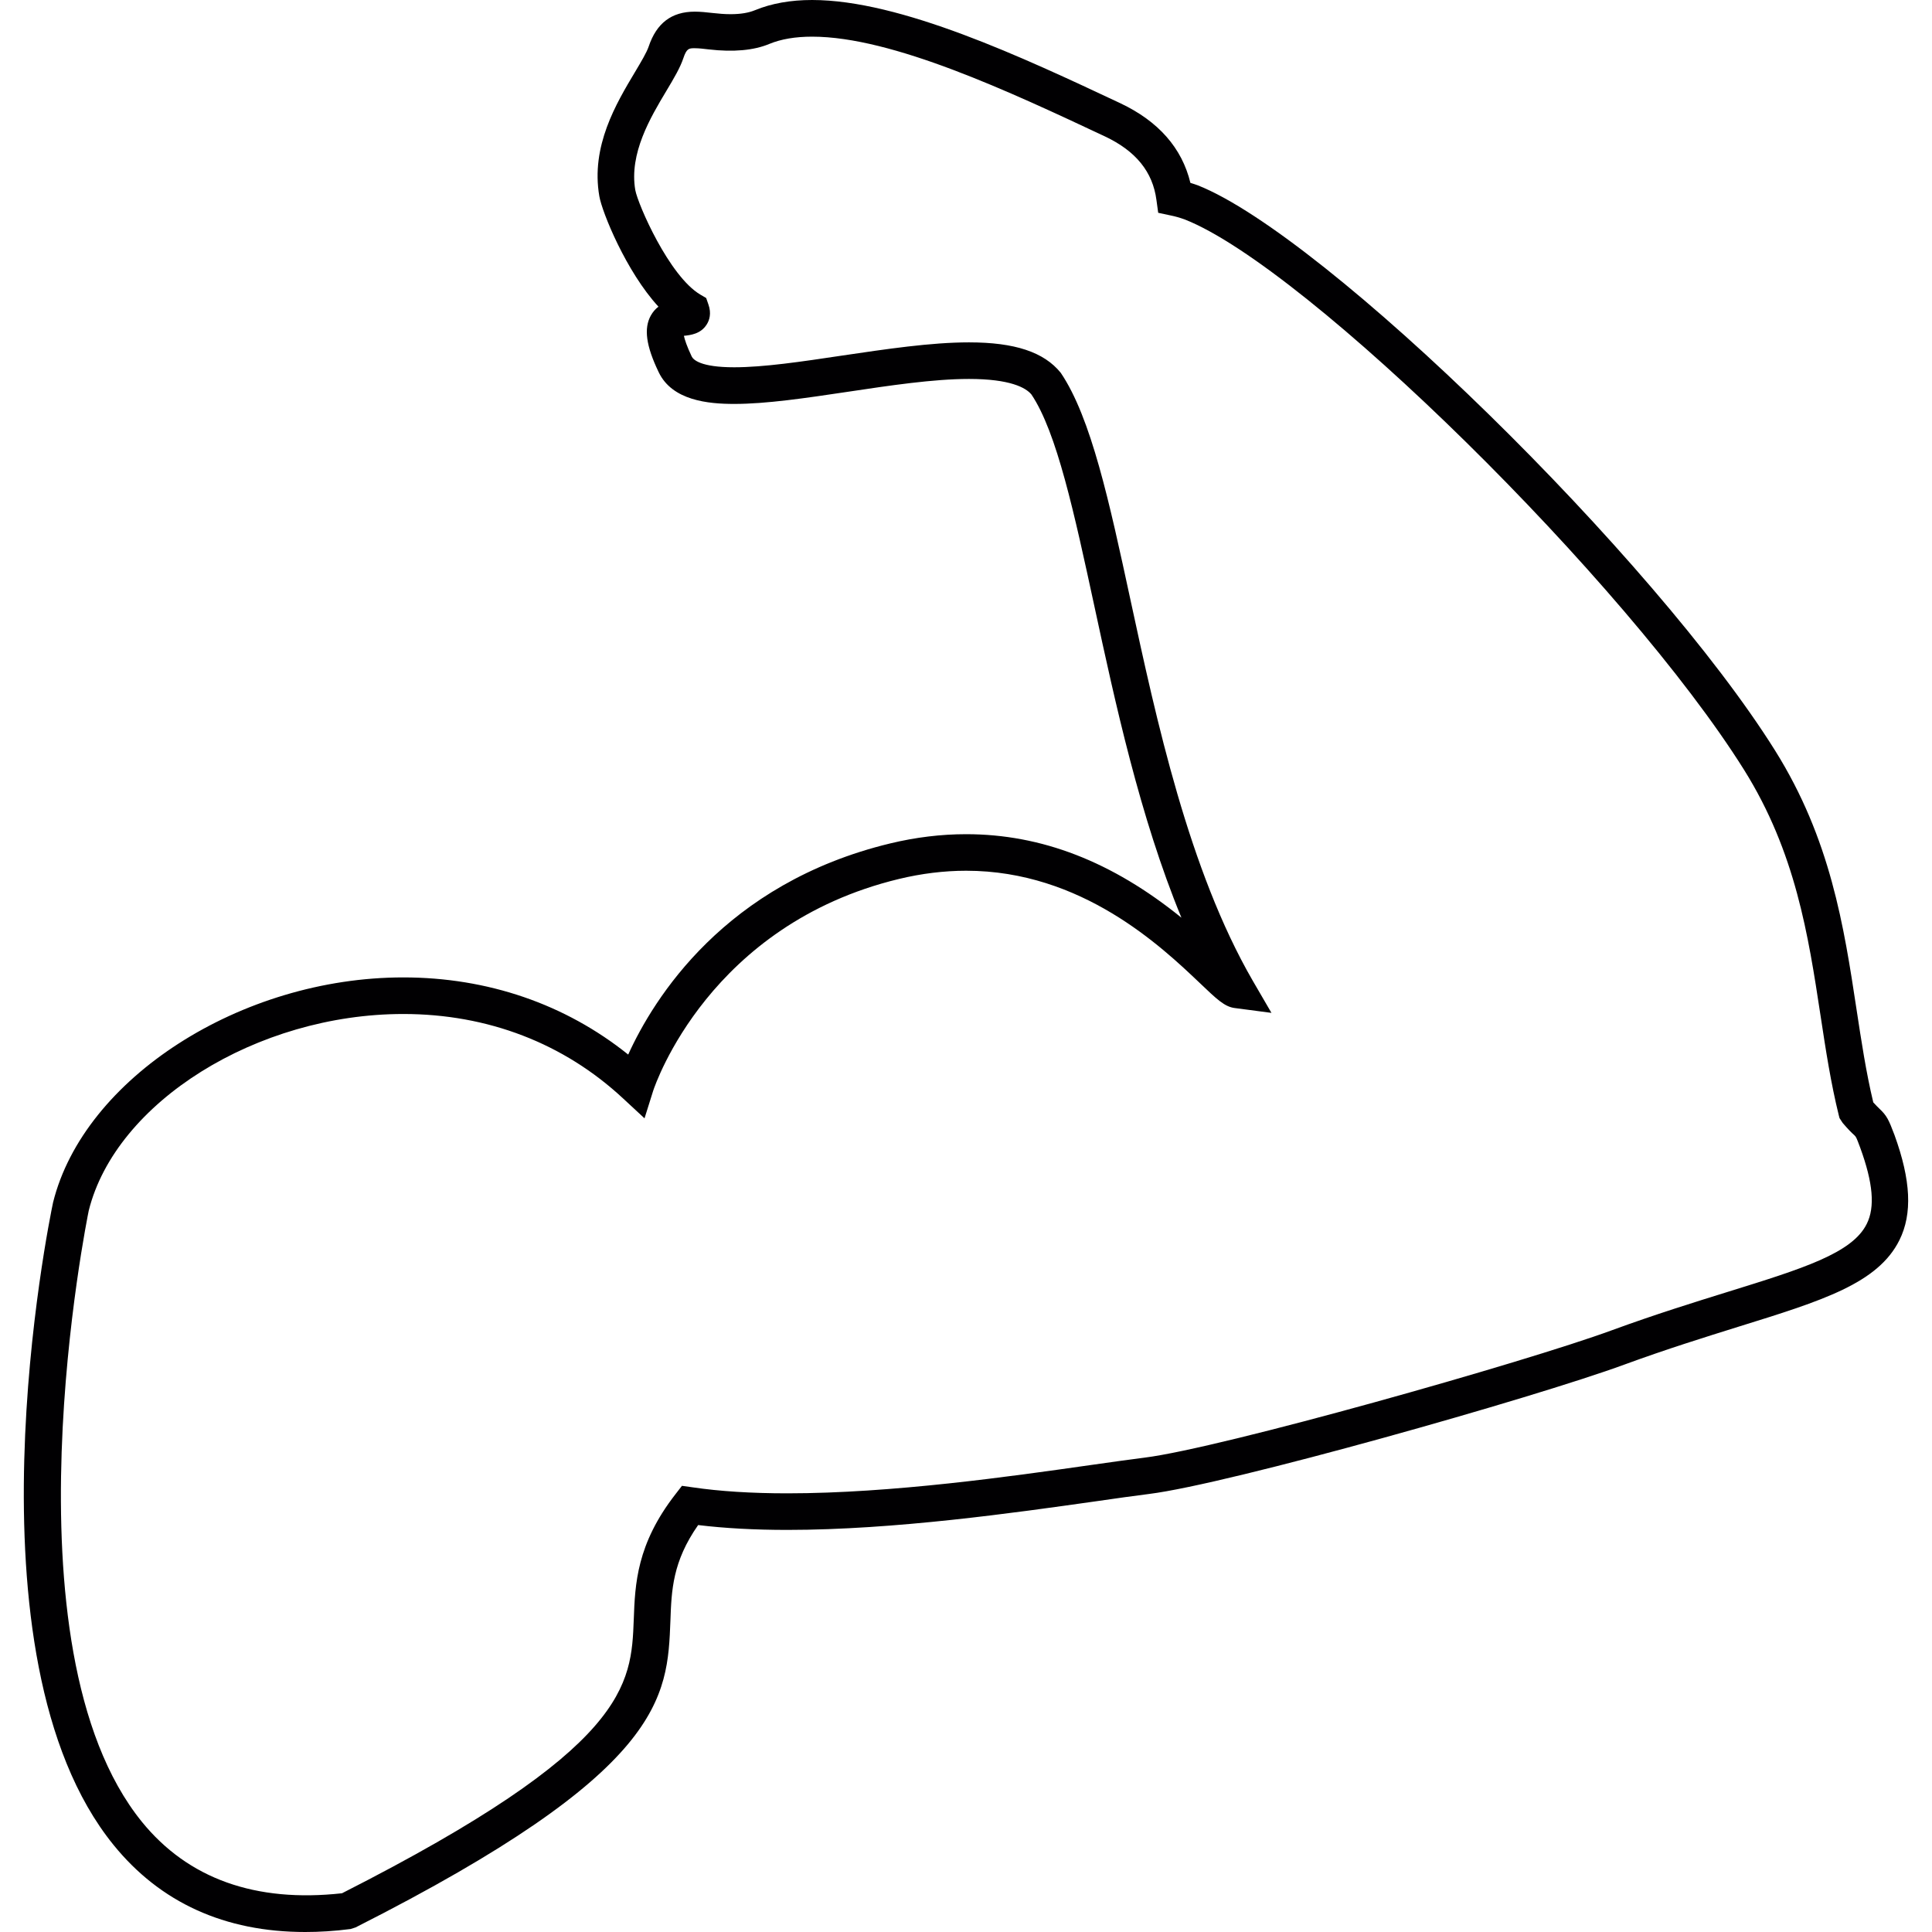
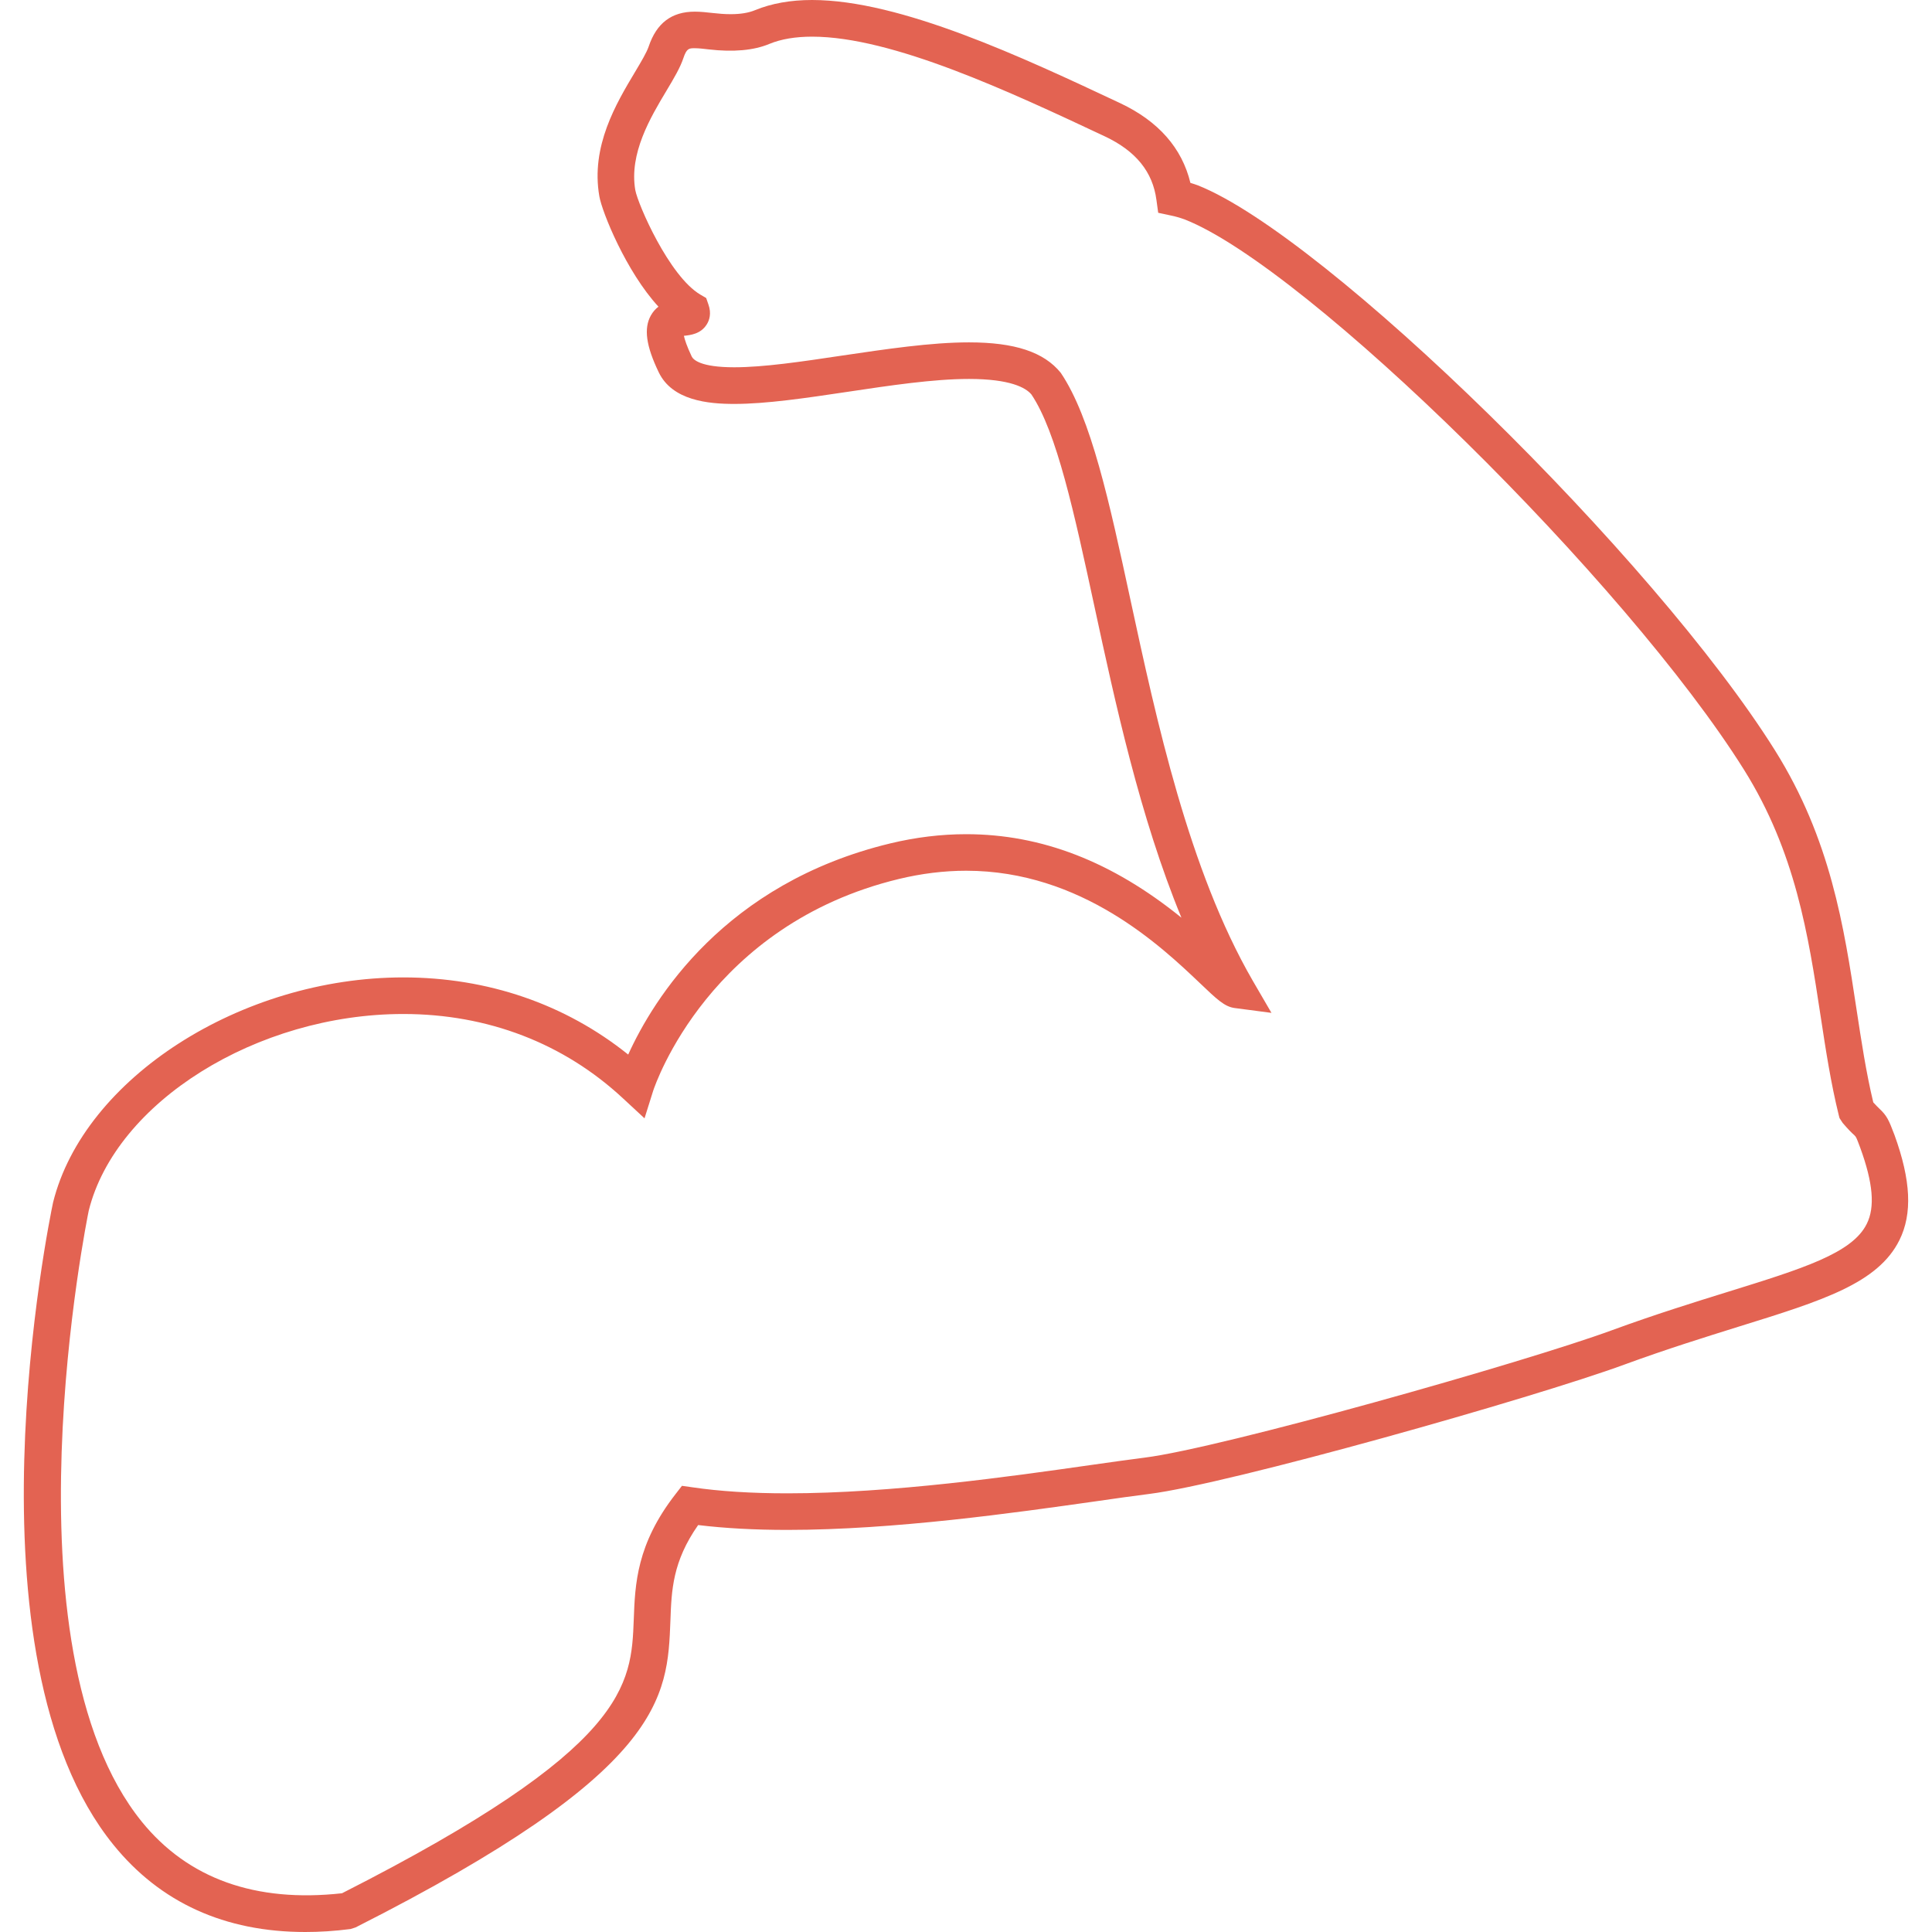
- <svg xmlns="http://www.w3.org/2000/svg" version="1.1" id="Capa_1" x="0px" y="0px" viewBox="0 0 208.171 208.171" style="enable-background:new 0 0 208.171 208.171;" xml:space="preserve">
+ <svg xmlns="http://www.w3.org/2000/svg" version="1.1" id="Capa_1" x="0px" y="0px" viewBox="0 0 208.171 208.171" style="enable-background:new 0 0 208.171 208.171;" xml:space="preserve" width="512px" height="512px">
  <g>
-     <path style="fill:#010002;" d="M204.13,122.296c-0.637-1.686-0.83-2.083-1.632-2.842c-0.15-0.147-0.358-0.344-0.655-0.676   c-0.777-3.242-1.292-6.667-1.797-9.974c-1.371-9.04-2.806-18.388-8.79-27.947c-12.998-20.747-48.447-55.454-62.2-60.891   c-0.272-0.093-0.537-0.19-0.791-0.261c-0.905-3.747-3.436-6.635-7.544-8.579C110.17,6.166,97.032,0,87.498,0   c-2.312,0-4.37,0.369-6.12,1.088c-0.705,0.293-1.575,0.44-2.652,0.44c-0.662,0-1.31-0.057-1.918-0.125   c-0.691-0.082-1.349-0.147-1.947-0.147c-2.498,0-4.116,1.231-4.967,3.758c-0.215,0.637-0.78,1.585-1.478,2.756   c-2.015,3.371-4.778,7.981-3.837,13.381c0.293,1.707,2.892,8.124,6.37,11.893c-0.336,0.251-0.605,0.569-0.816,0.941   c-0.78,1.389-0.53,3.271,0.841,6.12c1.46,3.06,5.347,3.418,8.135,3.418c3.457,0,7.677-0.626,12.207-1.303   c4.545-0.68,9.251-1.389,13.088-1.389c4.438,0,6.127,0.941,6.732,1.675c2.734,4.073,4.606,12.741,6.803,22.908   s4.882,22.626,9.359,33.466c-7.469-6.052-15.088-8.997-23.202-8.997c-2.684,0-5.436,0.333-8.178,0.995   c-17.841,4.302-25.499,16.742-28.23,22.751c-6.785-5.443-15.146-8.314-24.236-8.314c-17.476,0-34.403,10.862-37.732,24.24   c-0.426,1.986-10.021,48.83,6.503,69.222c5.046,6.231,12.003,9.394,20.668,9.394c1.528,0,3.131-0.093,4.889-0.322l0.533-0.172   c33.316-16.864,33.602-24.726,33.924-33.054c0.115-3.271,0.229-6.363,2.988-10.3c2.834,0.344,6.073,0.523,9.606,0.523   c11.563,0,24.554-1.854,33.19-3.074c2.258-0.326,4.223-0.605,5.78-0.798c8.643-1.074,41.472-10.357,51.228-13.943   c4.588-1.682,8.7-2.956,12.326-4.091c9.022-2.799,14.992-4.66,17.307-9.319C206.073,130.775,205.901,127.178,204.13,122.296z    M84.832,160.905c-3.865,0-7.297-0.218-10.21-0.648l-1.142-0.161l-0.701,0.905c-4.187,5.383-4.352,9.684-4.491,13.474   c-0.272,7.108-0.519,13.822-31.437,29.522c-9.323,1.031-16.584-1.568-21.566-7.702c-15.321-18.907-5.816-65.414-5.723-65.851   c2.91-11.689,18.12-21.187,33.892-21.187c9.101,0,17.3,3.153,23.699,9.115l2.294,2.126l0.934-2.974   c0.24-0.723,6.098-17.894,26.473-22.815c2.434-0.587,4.874-0.888,7.251-0.888c12.44,0,21.036,8.167,25.177,12.104   c1.825,1.743,2.663,2.545,3.743,2.688l3.973,0.523l-2.015-3.464c-6.882-11.893-10.379-28.08-13.188-41.089   c-2.265-10.497-4.223-19.562-7.498-24.411c-1.811-2.24-4.953-3.282-9.892-3.282c-4.112,0-8.947,0.727-13.703,1.428   c-4.334,0.651-8.425,1.256-11.592,1.256c-3.633,0-4.413-0.816-4.581-1.167c-0.526-1.109-0.748-1.804-0.841-2.226h0.032   c0.669-0.075,1.779-0.19,2.423-1.213c0.29-0.447,0.537-1.192,0.183-2.176l-0.236-0.68l-0.623-0.365   c-3.361-1.979-6.735-9.727-7.015-11.266c-0.68-3.947,1.639-7.831,3.346-10.683c0.855-1.424,1.489-2.509,1.829-3.518   c0.361-1.084,0.616-1.084,1.235-1.084c0.462,0,0.948,0.064,1.489,0.125c2.663,0.311,4.874,0.111,6.539-0.587   c1.267-0.523,2.813-0.784,4.613-0.784c8.664,0,21.359,5.962,31.558,10.751c3.332,1.575,5.146,3.815,5.544,6.846l0.19,1.381   l1.371,0.293c0.462,0.093,0.945,0.229,1.51,0.433c13.188,5.214,47.538,39.017,60.243,59.291c5.551,8.872,6.922,17.805,8.242,26.484   c0.569,3.74,1.109,7.272,1.972,10.765l0.075,0.283l0.336,0.515c0.612,0.716,0.977,1.074,1.253,1.317   c0.211,0.211,0.211,0.211,0.641,1.36c1.381,3.783,1.61,6.388,0.705,8.199c-1.56,3.164-6.886,4.817-14.945,7.319   c-3.675,1.142-7.841,2.434-12.512,4.144c-9.38,3.45-42.123,12.701-50.358,13.728c-1.582,0.2-3.572,0.48-5.859,0.805   C108.961,159.076,96.131,160.905,84.832,160.905z" />
+     <path d="M204.13,122.296c-0.637-1.686-0.83-2.083-1.632-2.842c-0.15-0.147-0.358-0.344-0.655-0.676   c-0.777-3.242-1.292-6.667-1.797-9.974c-1.371-9.04-2.806-18.388-8.79-27.947c-12.998-20.747-48.447-55.454-62.2-60.891   c-0.272-0.093-0.537-0.19-0.791-0.261c-0.905-3.747-3.436-6.635-7.544-8.579C110.17,6.166,97.032,0,87.498,0   c-2.312,0-4.37,0.369-6.12,1.088c-0.705,0.293-1.575,0.44-2.652,0.44c-0.662,0-1.31-0.057-1.918-0.125   c-0.691-0.082-1.349-0.147-1.947-0.147c-2.498,0-4.116,1.231-4.967,3.758c-0.215,0.637-0.78,1.585-1.478,2.756   c-2.015,3.371-4.778,7.981-3.837,13.381c0.293,1.707,2.892,8.124,6.37,11.893c-0.336,0.251-0.605,0.569-0.816,0.941   c-0.78,1.389-0.53,3.271,0.841,6.12c1.46,3.06,5.347,3.418,8.135,3.418c3.457,0,7.677-0.626,12.207-1.303   c4.545-0.68,9.251-1.389,13.088-1.389c4.438,0,6.127,0.941,6.732,1.675c2.734,4.073,4.606,12.741,6.803,22.908   s4.882,22.626,9.359,33.466c-7.469-6.052-15.088-8.997-23.202-8.997c-2.684,0-5.436,0.333-8.178,0.995   c-17.841,4.302-25.499,16.742-28.23,22.751c-6.785-5.443-15.146-8.314-24.236-8.314c-17.476,0-34.403,10.862-37.732,24.24   c-0.426,1.986-10.021,48.83,6.503,69.222c5.046,6.231,12.003,9.394,20.668,9.394c1.528,0,3.131-0.093,4.889-0.322l0.533-0.172   c33.316-16.864,33.602-24.726,33.924-33.054c0.115-3.271,0.229-6.363,2.988-10.3c2.834,0.344,6.073,0.523,9.606,0.523   c11.563,0,24.554-1.854,33.19-3.074c2.258-0.326,4.223-0.605,5.78-0.798c8.643-1.074,41.472-10.357,51.228-13.943   c4.588-1.682,8.7-2.956,12.326-4.091c9.022-2.799,14.992-4.66,17.307-9.319C206.073,130.775,205.901,127.178,204.13,122.296z    M84.832,160.905c-3.865,0-7.297-0.218-10.21-0.648l-1.142-0.161l-0.701,0.905c-4.187,5.383-4.352,9.684-4.491,13.474   c-0.272,7.108-0.519,13.822-31.437,29.522c-9.323,1.031-16.584-1.568-21.566-7.702c-15.321-18.907-5.816-65.414-5.723-65.851   c2.91-11.689,18.12-21.187,33.892-21.187c9.101,0,17.3,3.153,23.699,9.115l2.294,2.126l0.934-2.974   c0.24-0.723,6.098-17.894,26.473-22.815c2.434-0.587,4.874-0.888,7.251-0.888c12.44,0,21.036,8.167,25.177,12.104   c1.825,1.743,2.663,2.545,3.743,2.688l3.973,0.523l-2.015-3.464c-6.882-11.893-10.379-28.08-13.188-41.089   c-2.265-10.497-4.223-19.562-7.498-24.411c-1.811-2.24-4.953-3.282-9.892-3.282c-4.112,0-8.947,0.727-13.703,1.428   c-4.334,0.651-8.425,1.256-11.592,1.256c-3.633,0-4.413-0.816-4.581-1.167c-0.526-1.109-0.748-1.804-0.841-2.226h0.032   c0.669-0.075,1.779-0.19,2.423-1.213c0.29-0.447,0.537-1.192,0.183-2.176l-0.236-0.68l-0.623-0.365   c-3.361-1.979-6.735-9.727-7.015-11.266c-0.68-3.947,1.639-7.831,3.346-10.683c0.855-1.424,1.489-2.509,1.829-3.518   c0.361-1.084,0.616-1.084,1.235-1.084c0.462,0,0.948,0.064,1.489,0.125c2.663,0.311,4.874,0.111,6.539-0.587   c1.267-0.523,2.813-0.784,4.613-0.784c8.664,0,21.359,5.962,31.558,10.751c3.332,1.575,5.146,3.815,5.544,6.846l0.19,1.381   l1.371,0.293c0.462,0.093,0.945,0.229,1.51,0.433c13.188,5.214,47.538,39.017,60.243,59.291c5.551,8.872,6.922,17.805,8.242,26.484   c0.569,3.74,1.109,7.272,1.972,10.765l0.075,0.283l0.336,0.515c0.612,0.716,0.977,1.074,1.253,1.317   c0.211,0.211,0.211,0.211,0.641,1.36c1.381,3.783,1.61,6.388,0.705,8.199c-1.56,3.164-6.886,4.817-14.945,7.319   c-3.675,1.142-7.841,2.434-12.512,4.144c-9.38,3.45-42.123,12.701-50.358,13.728c-1.582,0.2-3.572,0.48-5.859,0.805   C108.961,159.076,96.131,160.905,84.832,160.905z" fill="#E36352" />
  </g>
  <g>
</g>
  <g>
</g>
  <g>
</g>
  <g>
</g>
  <g>
</g>
  <g>
</g>
  <g>
</g>
  <g>
</g>
  <g>
</g>
  <g>
</g>
  <g>
</g>
  <g>
</g>
  <g>
</g>
  <g>
</g>
  <g>
</g>
</svg>
